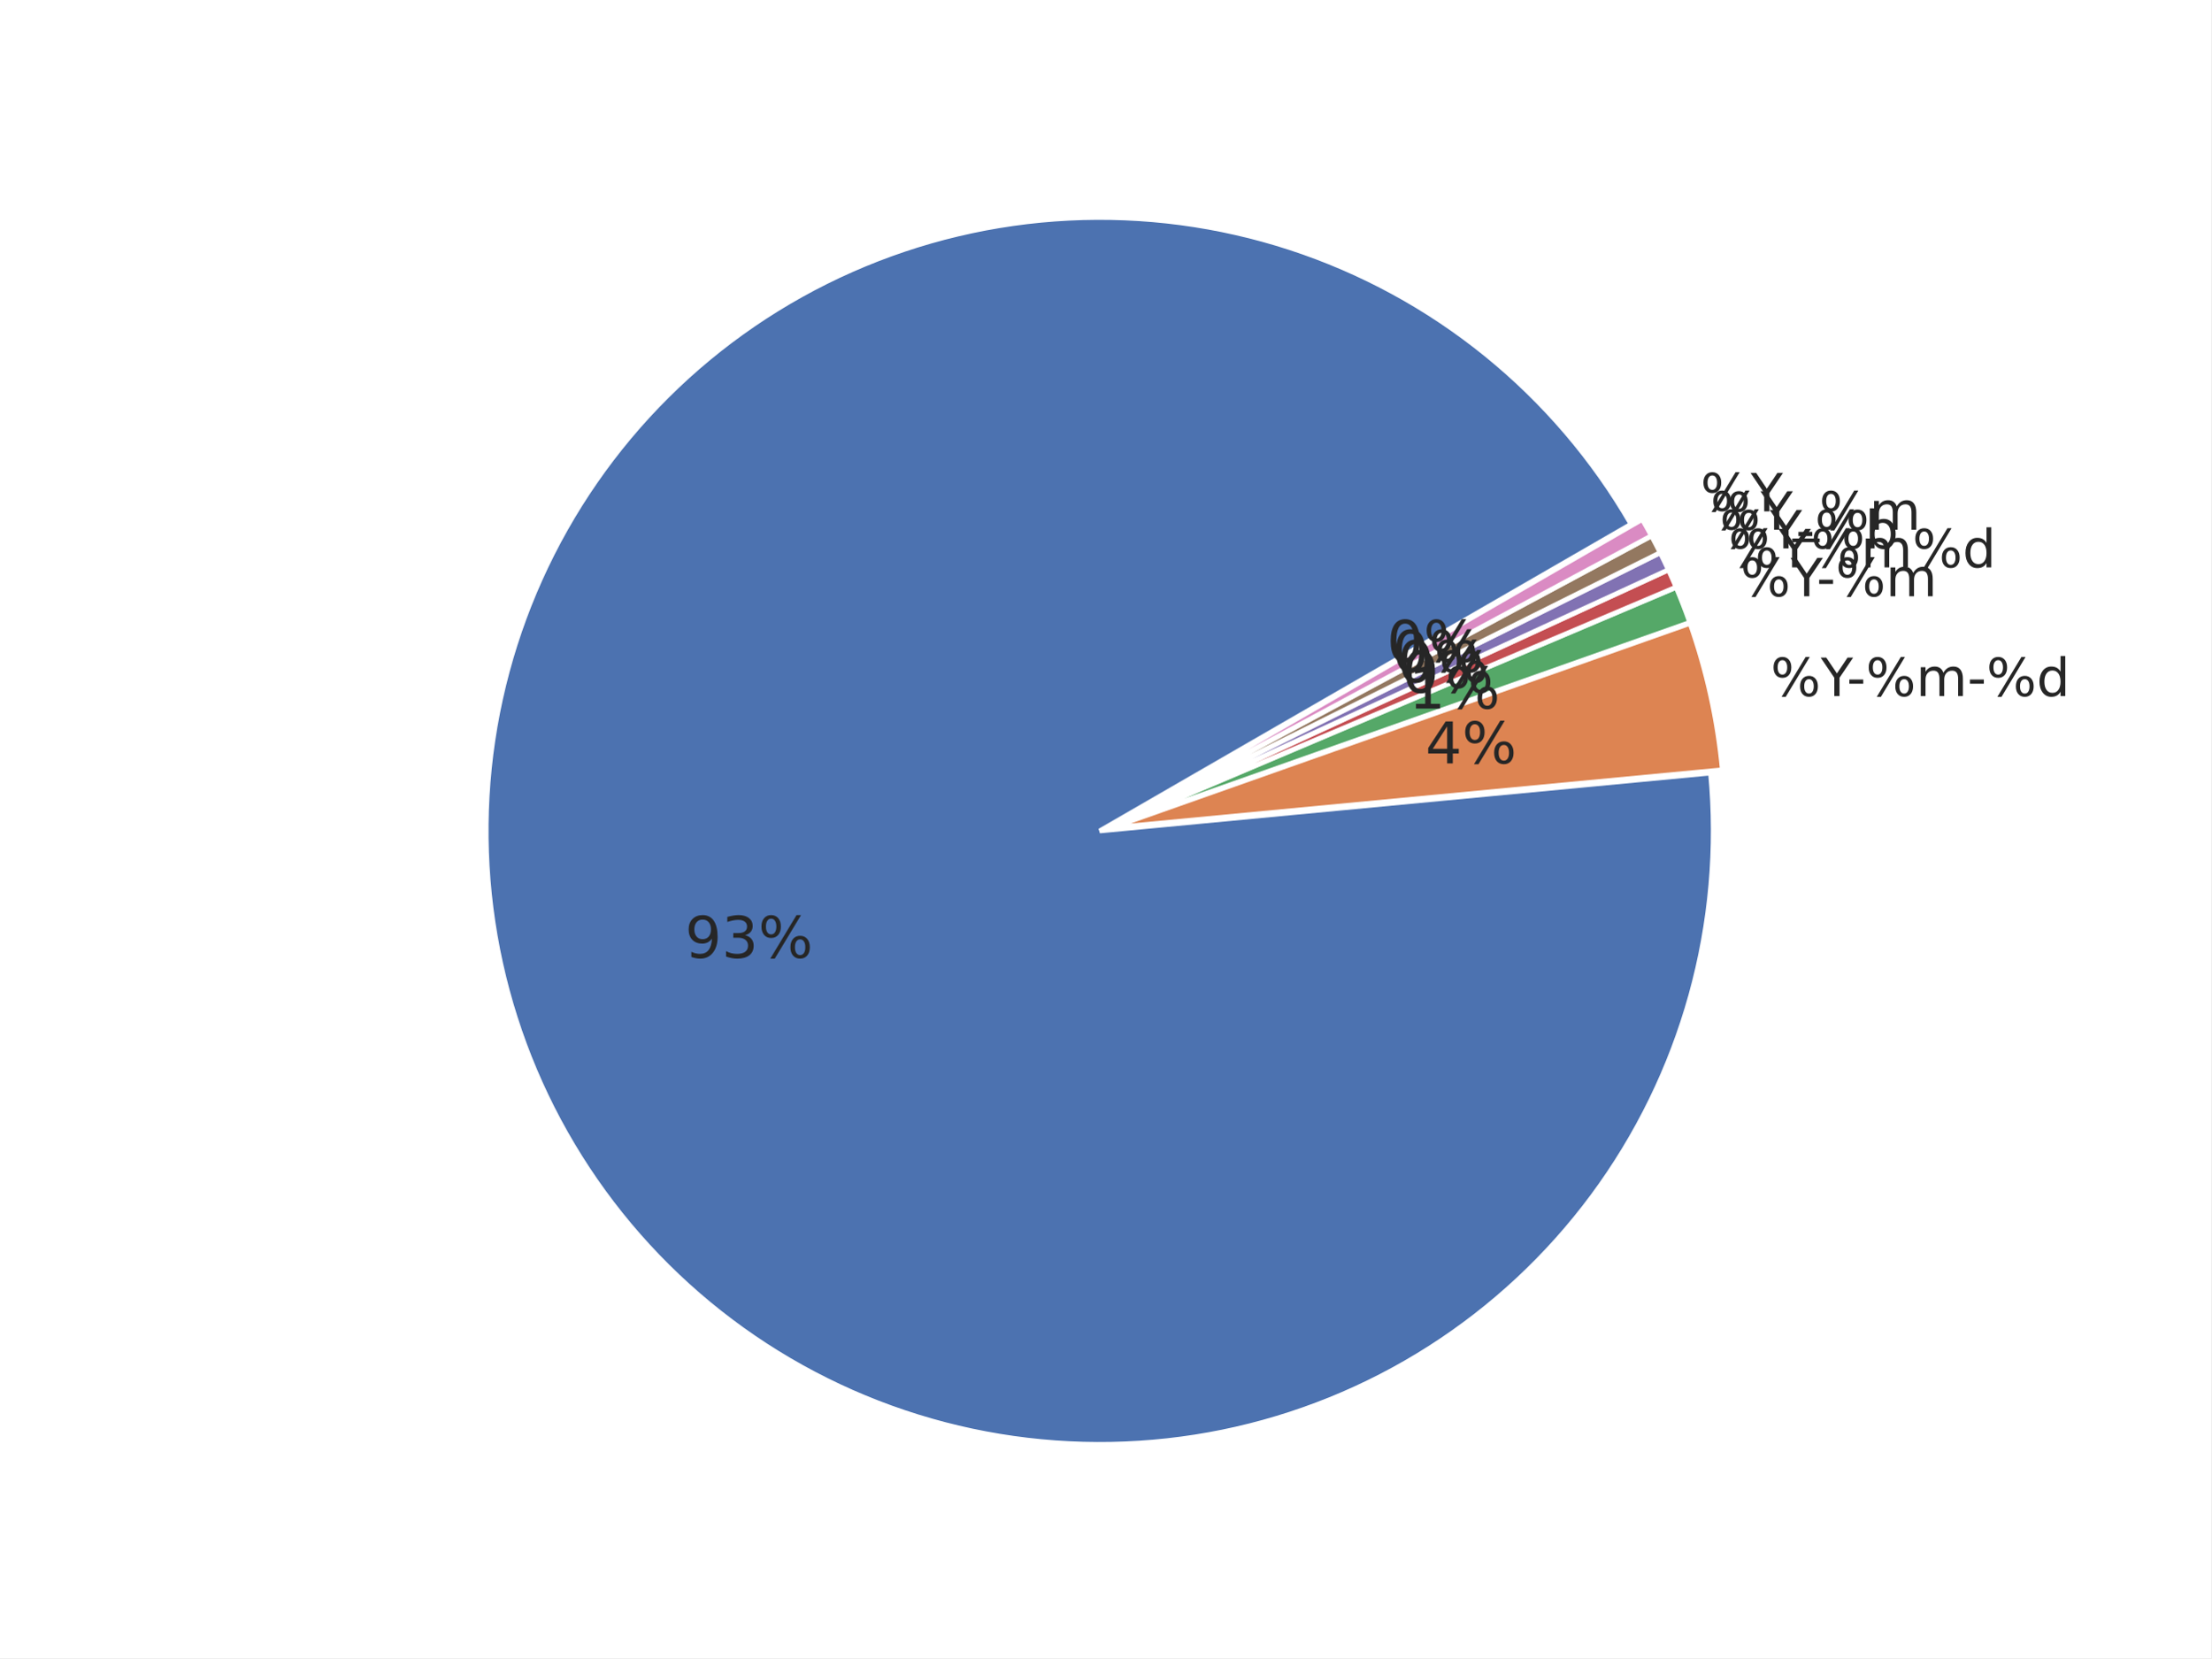
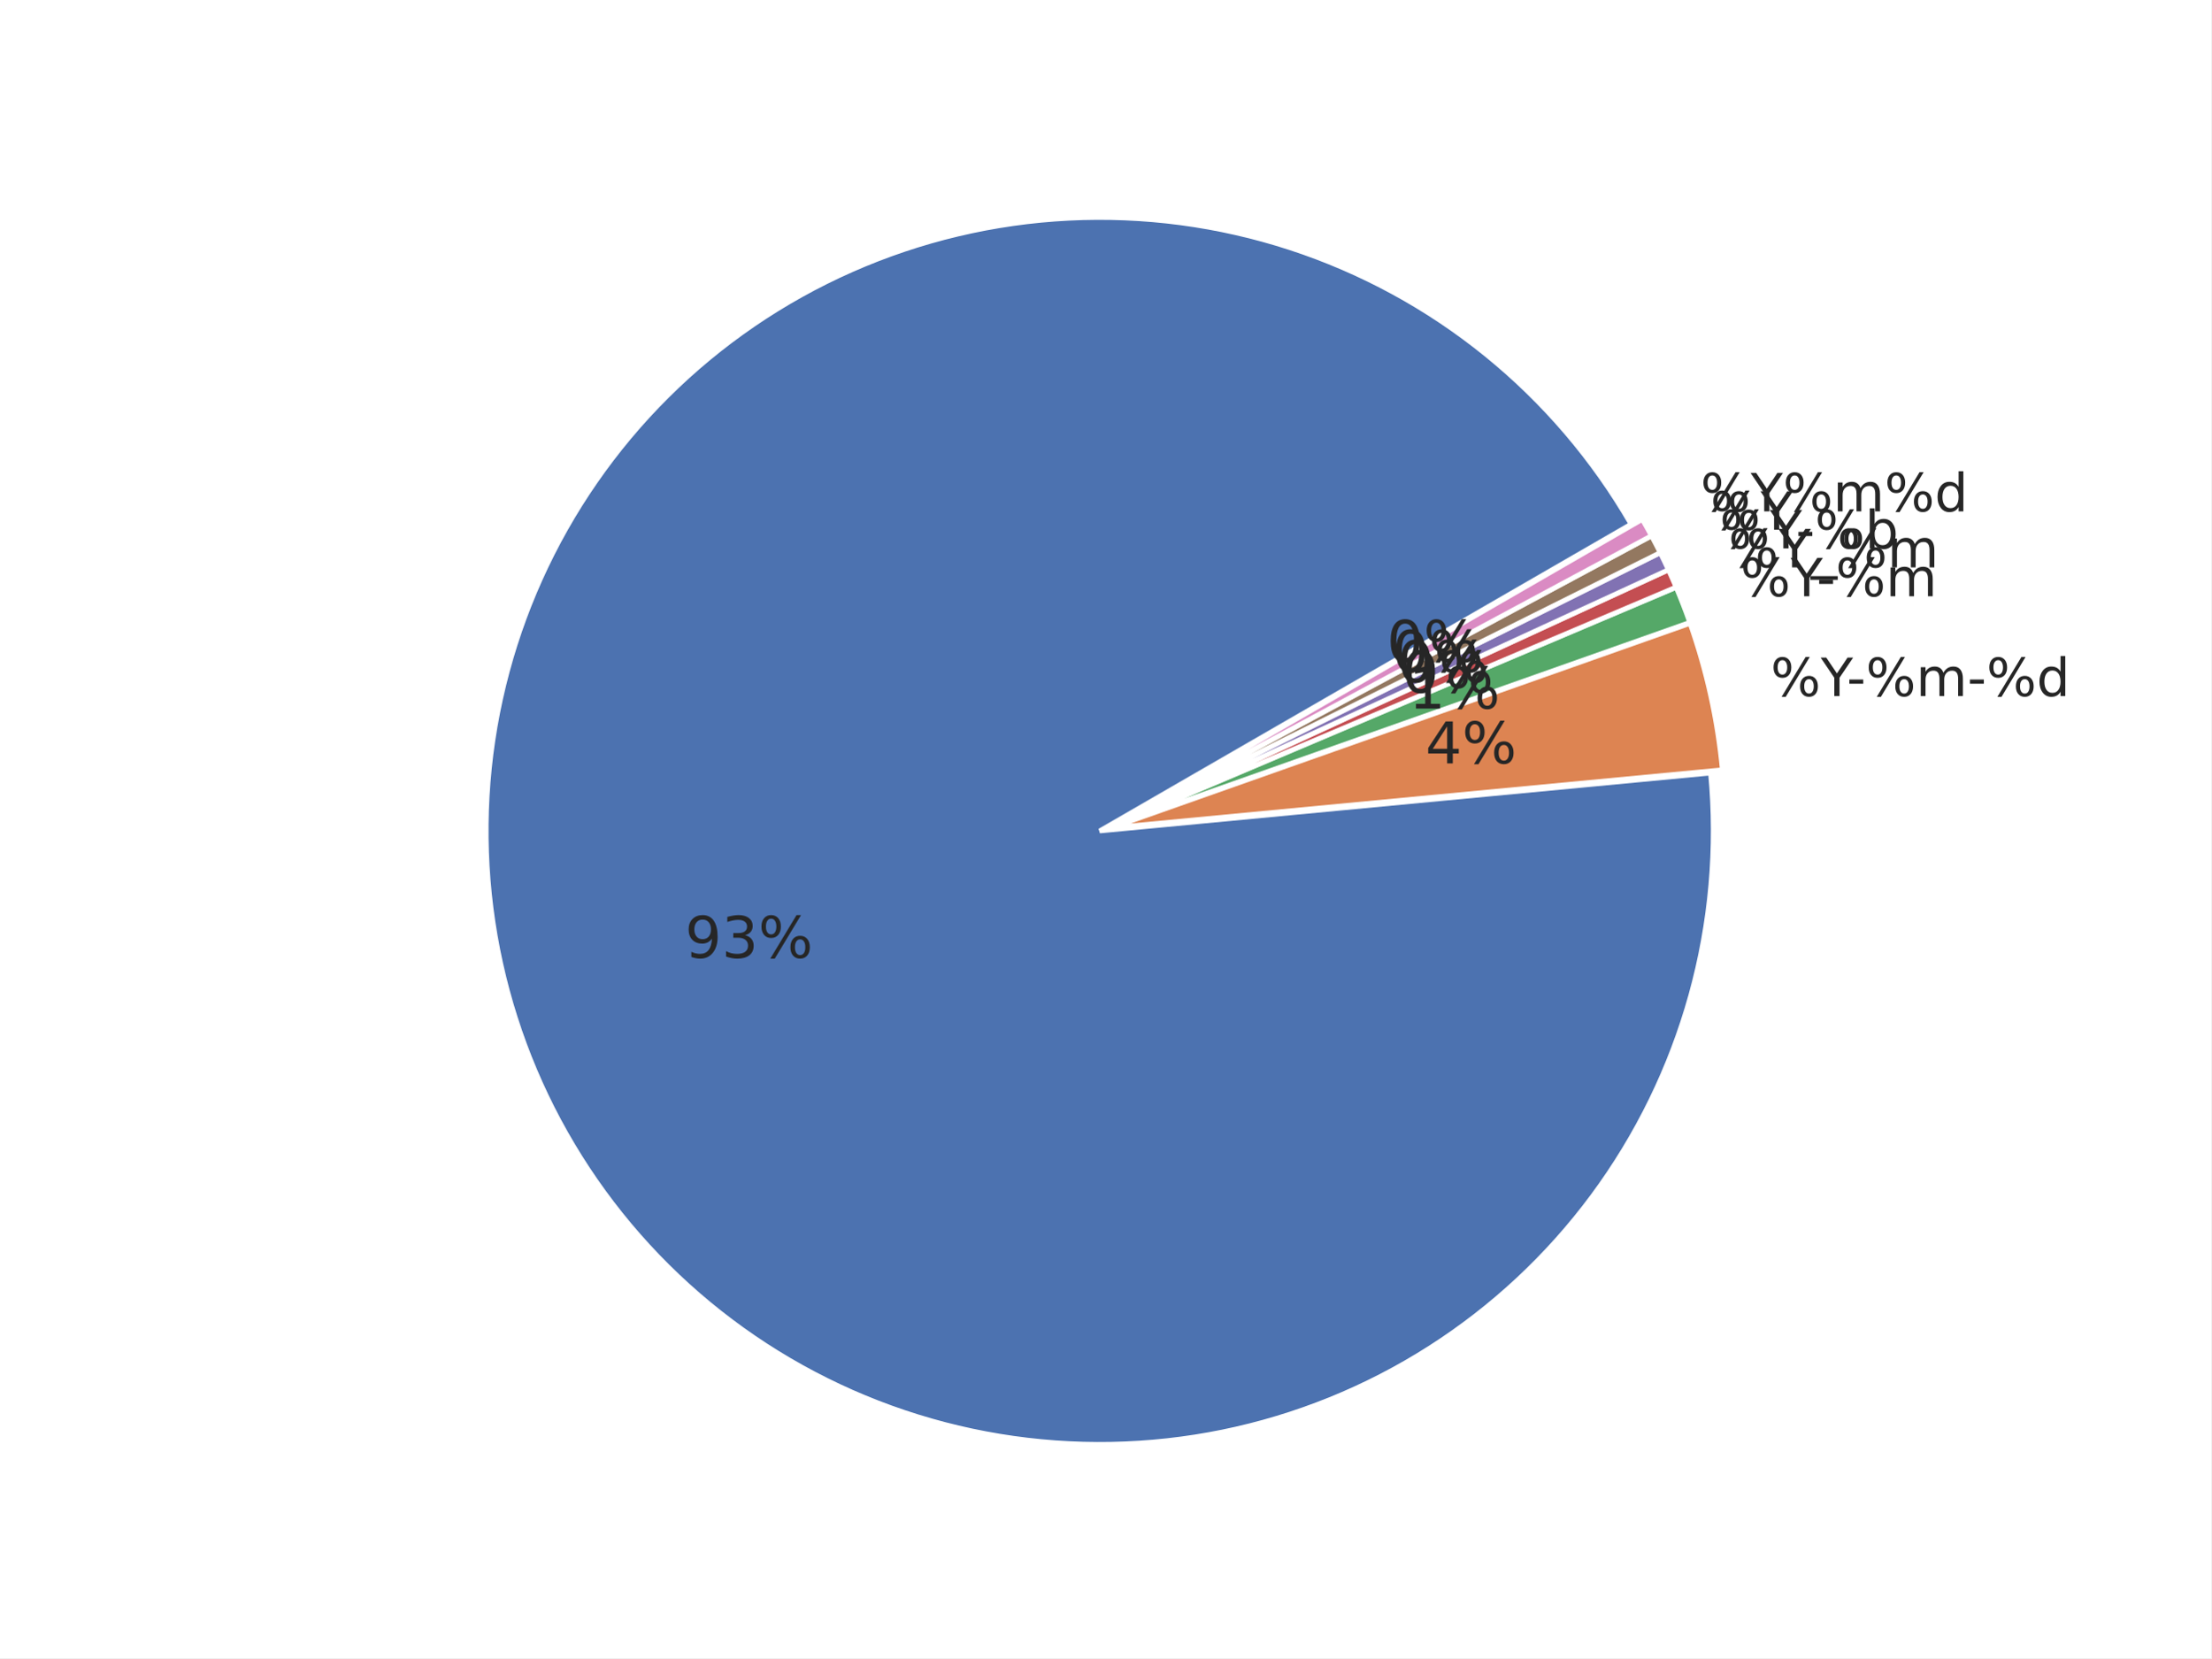
<svg xmlns="http://www.w3.org/2000/svg" xmlns:xlink="http://www.w3.org/1999/xlink" width="460.8pt" height="345.6pt" viewBox="0 0 460.8 345.6" version="1.1">
  <defs>
    <style type="text/css">*{stroke-linejoin: round; stroke-linecap: butt}</style>
  </defs>
  <g id="figure_1">
    <g id="patch_1">
      <path d="M 0 345.6  L 460.8 345.6  L 460.8 0  L 0 0  z " style="fill: #ffffff" />
    </g>
    <g id="axes_1">
      <g id="matplotlib.axis_1" />
      <g id="matplotlib.axis_2" />
      <g id="patch_2">
        <path d="M 339.922 109.253  C 332.103 95.709 321.865 83.715 309.718 73.865  C 297.571 64.016 283.719 56.478 268.852 51.626  C 253.985 46.774 238.353 44.691 222.734 45.48  C 207.115 46.268 191.773 49.915 177.47 56.24  C 163.167 62.564 150.145 71.459 139.052 82.482  C 127.958 93.504 118.981 106.469 112.565 120.732  C 106.15 134.994 102.405 150.313 101.516 165.926  C 100.628 181.539 102.612 197.184 107.368 212.082  C 112.125 226.98 119.574 240.879 129.346 253.089  C 139.118 265.299 151.047 275.613 164.54 283.519  C 178.033 291.424 192.863 296.788 208.292 299.343  C 223.72 301.898 239.487 301.601 254.809 298.467  C 270.13 295.333 284.747 289.414 297.933 281.006  C 311.119 272.598 322.652 261.841 331.956 249.272  C 341.261 236.703 348.182 222.532 352.374 207.466  C 356.566 192.4 357.959 176.691 356.483 161.123  L 229.182 173.189  z " style="fill: #4c72b0; stroke: #ffffff; stroke-linejoin: miter" />
      </g>
      <g id="patch_3">
        <path d="M 358.95 160.458  C 358.457 155.254 357.645 150.085 356.519 144.981  C 355.393 139.876 353.955 134.846 352.213 129.917  L 231.649 172.525  z " style="fill: #dd8452; stroke: #ffffff; stroke-linejoin: miter" />
      </g>
      <g id="patch_4">
        <path d="M 352.157 129.73  C 351.721 128.498 351.267 127.273 350.794 126.055  C 350.322 124.837 349.83 123.627 349.32 122.424  L 231.592 172.337  z " style="fill: #55a868; stroke: #ffffff; stroke-linejoin: miter" />
      </g>
      <g id="patch_5">
        <path d="M 349.298 122.369  C 349.043 121.768 348.783 121.169 348.519 120.571  C 348.255 119.974 347.986 119.378 347.713 118.785  L 231.569 172.283  z " style="fill: #c44e52; stroke: #ffffff; stroke-linejoin: miter" />
      </g>
      <g id="patch_6">
        <path d="M 347.696 118.75  C 347.423 118.156 347.145 117.565 346.863 116.976  C 346.58 116.387 346.294 115.8 346.002 115.215  L 231.553 172.247  z " style="fill: #8172b3; stroke: #ffffff; stroke-linejoin: miter" />
      </g>
      <g id="patch_7">
        <path d="M 345.985 115.18  C 345.693 114.596 345.398 114.013 345.097 113.433  C 344.797 112.853 344.492 112.275 344.183 111.7  L 231.536 172.212  z " style="fill: #937860; stroke: #ffffff; stroke-linejoin: miter" />
      </g>
      <g id="patch_8">
        <path d="M 344.165 111.665  C 343.856 111.09 343.542 110.517 343.224 109.946  C 342.906 109.376 342.584 108.807 342.257 108.242  L 231.517 172.178  z " style="fill: #da8bc3; stroke: #ffffff; stroke-linejoin: miter" />
      </g>
      <g id="text_1">
        <g style="fill: #262626" transform="translate(369.006 145.0844) scale(0.11 -0.11)">
          <defs>
            <path id="DejaVuSans-8" d="M 4653 2053  Q 4381 2053 4226 1822  Q 4072 1591 4072 1178  Q 4072 772 4226 539  Q 4381 306 4653 306  Q 4919 306 5073 539  Q 5228 772 5228 1178  Q 5228 1588 5073 1820  Q 4919 2053 4653 2053  z M 4653 2450  Q 5147 2450 5437 2106  Q 5728 1763 5728 1178  Q 5728 594 5436 251  Q 5144 -91 4653 -91  Q 4153 -91 3862 251  Q 3572 594 3572 1178  Q 3572 1766 3864 2108  Q 4156 2450 4653 2450  z M 1428 4353  Q 1159 4353 1004 4120  Q 850 3888 850 3481  Q 850 3069 1003 2837  Q 1156 2606 1428 2606  Q 1700 2606 1854 2837  Q 2009 3069 2009 3481  Q 2009 3884 1853 4118  Q 1697 4353 1428 4353  z M 4250 4750  L 4750 4750  L 1831 -91  L 1331 -91  L 4250 4750  z M 1428 4750  Q 1922 4750 2215 4408  Q 2509 4066 2509 3481  Q 2509 2891 2217 2550  Q 1925 2209 1428 2209  Q 931 2209 642 2551  Q 353 2894 353 3481  Q 353 4063 643 4406  Q 934 4750 1428 4750  z " transform="scale(0.015625)" />
            <path id="DejaVuSans-3c" d="M -13 4666  L 666 4666  L 1959 2747  L 3244 4666  L 3922 4666  L 2272 2222  L 2272 0  L 1638 0  L 1638 2222  L -13 4666  z " transform="scale(0.015625)" />
            <path id="DejaVuSans-10" d="M 313 2009  L 1997 2009  L 1997 1497  L 313 1497  L 313 2009  z " transform="scale(0.015625)" />
            <path id="DejaVuSans-50" d="M 3328 2828  Q 3544 3216 3844 3400  Q 4144 3584 4550 3584  Q 5097 3584 5394 3201  Q 5691 2819 5691 2113  L 5691 0  L 5113 0  L 5113 2094  Q 5113 2597 4934 2840  Q 4756 3084 4391 3084  Q 3944 3084 3684 2787  Q 3425 2491 3425 1978  L 3425 0  L 2847 0  L 2847 2094  Q 2847 2600 2669 2842  Q 2491 3084 2119 3084  Q 1678 3084 1418 2786  Q 1159 2488 1159 1978  L 1159 0  L 581 0  L 581 3500  L 1159 3500  L 1159 2956  Q 1356 3278 1631 3431  Q 1906 3584 2284 3584  Q 2666 3584 2933 3390  Q 3200 3197 3328 2828  z " transform="scale(0.015625)" />
            <path id="DejaVuSans-47" d="M 2906 2969  L 2906 4863  L 3481 4863  L 3481 0  L 2906 0  L 2906 525  Q 2725 213 2448 61  Q 2172 -91 1784 -91  Q 1150 -91 751 415  Q 353 922 353 1747  Q 353 2572 751 3078  Q 1150 3584 1784 3584  Q 2172 3584 2448 3432  Q 2725 3281 2906 2969  z M 947 1747  Q 947 1113 1208 752  Q 1469 391 1925 391  Q 2381 391 2643 752  Q 2906 1113 2906 1747  Q 2906 2381 2643 2742  Q 2381 3103 1925 3103  Q 1469 3103 1208 2742  Q 947 2381 947 1747  z " transform="scale(0.015625)" />
          </defs>
          <use xlink:href="#DejaVuSans-8" />
          <use xlink:href="#DejaVuSans-3c" transform="translate(95.01562 0)" />
          <use xlink:href="#DejaVuSans-10" transform="translate(144.2344 0)" />
          <use xlink:href="#DejaVuSans-8" transform="translate(180.3125 0)" />
          <use xlink:href="#DejaVuSans-50" transform="translate(275.3281 0)" />
          <use xlink:href="#DejaVuSans-10" transform="translate(372.7344 0)" />
          <use xlink:href="#DejaVuSans-8" transform="translate(408.8125 0)" />
          <use xlink:href="#DejaVuSans-47" transform="translate(503.8281 0)" />
        </g>
      </g>
      <g id="text_2">
        <g style="fill: #262626" transform="translate(362.7146 124.2841) scale(0.11 -0.11)">
          <use xlink:href="#DejaVuSans-8" />
          <use xlink:href="#DejaVuSans-3c" transform="translate(95.01562 0)" />
          <use xlink:href="#DejaVuSans-10" transform="translate(144.2344 0)" />
          <use xlink:href="#DejaVuSans-8" transform="translate(180.3125 0)" />
          <use xlink:href="#DejaVuSans-50" transform="translate(275.3281 0)" />
        </g>
      </g>
      <g id="text_3">
-         <g style="fill: #262626" transform="translate(360.2138 118.2579) scale(0.11 -0.11)">
+         <g style="fill: #262626" transform="translate(360.2138 118.2574) scale(0.11 -0.11)">
+           <defs>
+             <path id="DejaVuSans-42" d="M 3263 -1063  L 3263 -1509  L -63 -1509  L -63 -1063  L 3263 -1063  z " transform="scale(0.015625)" />
+           </defs>
          <use xlink:href="#DejaVuSans-8" />
          <use xlink:href="#DejaVuSans-3c" transform="translate(95.01562 0)" />
-           <use xlink:href="#DejaVuSans-8" transform="translate(156.0938 0)" />
-           <use xlink:href="#DejaVuSans-50" transform="translate(251.1094 0)" />
-           <use xlink:href="#DejaVuSans-8" transform="translate(348.5156 0)" />
-           <use xlink:href="#DejaVuSans-47" transform="translate(443.5312 0)" />
+           <use xlink:href="#DejaVuSans-42" transform="translate(156.0938 0)" />
+           <use xlink:href="#DejaVuSans-8" transform="translate(206.0938 0)" />
+           <use xlink:href="#DejaVuSans-50" transform="translate(301.1094 0)" />
        </g>
      </g>
      <g id="text_4">
        <g style="fill: #262626" transform="translate(358.3938 114.3067) scale(0.11 -0.11)">
          <defs>
            <path id="DejaVuSans-45" d="M 3116 1747  Q 3116 2381 2855 2742  Q 2594 3103 2138 3103  Q 1681 3103 1420 2742  Q 1159 2381 1159 1747  Q 1159 1113 1420 752  Q 1681 391 2138 391  Q 2594 391 2855 752  Q 3116 1113 3116 1747  z M 1159 2969  Q 1341 3281 1617 3432  Q 1894 3584 2278 3584  Q 2916 3584 3314 3078  Q 3713 2572 3713 1747  Q 3713 922 3314 415  Q 2916 -91 2278 -91  Q 1894 -91 1617 61  Q 1341 213 1159 525  L 1159 0  L 581 0  L 581 4863  L 1159 4863  L 1159 2969  z " transform="scale(0.015625)" />
          </defs>
          <use xlink:href="#DejaVuSans-8" />
          <use xlink:href="#DejaVuSans-3c" transform="translate(95.01562 0)" />
          <use xlink:href="#DejaVuSans-10" transform="translate(144.2344 0)" />
          <use xlink:href="#DejaVuSans-8" transform="translate(180.3125 0)" />
          <use xlink:href="#DejaVuSans-45" transform="translate(275.3281 0)" />
        </g>
      </g>
      <g id="text_5">
        <g style="fill: #262626" transform="translate(356.4536 110.4127) scale(0.11 -0.11)">
-           <defs>
-             <path id="DejaVuSans-42" d="M 3263 -1063  L 3263 -1509  L -63 -1509  L -63 -1063  L 3263 -1063  z " transform="scale(0.015625)" />
-           </defs>
          <use xlink:href="#DejaVuSans-8" />
          <use xlink:href="#DejaVuSans-3c" transform="translate(95.01562 0)" />
-           <use xlink:href="#DejaVuSans-42" transform="translate(156.0938 0)" />
-           <use xlink:href="#DejaVuSans-8" transform="translate(206.0938 0)" />
-           <use xlink:href="#DejaVuSans-50" transform="translate(301.1094 0)" />
        </g>
      </g>
      <g id="text_6">
-         <g style="fill: #262626" transform="translate(354.395 106.5805) scale(0.11 -0.11)">
+         <g style="fill: #262626" transform="translate(354.395 106.5809) scale(0.11 -0.11)">
          <use xlink:href="#DejaVuSans-8" />
          <use xlink:href="#DejaVuSans-3c" transform="translate(95.01562 0)" />
+           <use xlink:href="#DejaVuSans-8" transform="translate(156.0938 0)" />
+           <use xlink:href="#DejaVuSans-50" transform="translate(251.1094 0)" />
+           <use xlink:href="#DejaVuSans-8" transform="translate(348.5156 0)" />
+           <use xlink:href="#DejaVuSans-47" transform="translate(443.5312 0)" />
        </g>
      </g>
      <g id="text_7">
        <g style="fill: #262626" transform="translate(142.7577 199.6418) scale(0.12 -0.12)">
          <defs>
            <path id="DejaVuSans-1c" d="M 703 97  L 703 672  Q 941 559 1184 500  Q 1428 441 1663 441  Q 2288 441 2617 861  Q 2947 1281 2994 2138  Q 2813 1869 2534 1725  Q 2256 1581 1919 1581  Q 1219 1581 811 2004  Q 403 2428 403 3163  Q 403 3881 828 4315  Q 1253 4750 1959 4750  Q 2769 4750 3195 4129  Q 3622 3509 3622 2328  Q 3622 1225 3098 567  Q 2575 -91 1691 -91  Q 1453 -91 1209 -44  Q 966 3 703 97  z M 1959 2075  Q 2384 2075 2632 2365  Q 2881 2656 2881 3163  Q 2881 3666 2632 3958  Q 2384 4250 1959 4250  Q 1534 4250 1286 3958  Q 1038 3666 1038 3163  Q 1038 2656 1286 2365  Q 1534 2075 1959 2075  z " transform="scale(0.015625)" />
            <path id="DejaVuSans-16" d="M 2597 2516  Q 3050 2419 3304 2112  Q 3559 1806 3559 1356  Q 3559 666 3084 287  Q 2609 -91 1734 -91  Q 1441 -91 1130 -33  Q 819 25 488 141  L 488 750  Q 750 597 1062 519  Q 1375 441 1716 441  Q 2309 441 2620 675  Q 2931 909 2931 1356  Q 2931 1769 2642 2001  Q 2353 2234 1838 2234  L 1294 2234  L 1294 2753  L 1863 2753  Q 2328 2753 2575 2939  Q 2822 3125 2822 3475  Q 2822 3834 2567 4026  Q 2313 4219 1838 4219  Q 1578 4219 1281 4162  Q 984 4106 628 3988  L 628 4550  Q 988 4650 1302 4700  Q 1616 4750 1894 4750  Q 2613 4750 3031 4423  Q 3450 4097 3450 3541  Q 3450 3153 3228 2886  Q 3006 2619 2597 2516  z " transform="scale(0.015625)" />
          </defs>
          <use xlink:href="#DejaVuSans-1c" />
          <use xlink:href="#DejaVuSans-16" transform="translate(63.625 0)" />
          <use xlink:href="#DejaVuSans-8" transform="translate(127.25 0)" />
        </g>
      </g>
      <g id="text_8">
        <g style="fill: #262626" transform="translate(297.0524 159.1155) scale(0.12 -0.12)">
          <defs>
            <path id="DejaVuSans-17" d="M 2419 4116  L 825 1625  L 2419 1625  L 2419 4116  z M 2253 4666  L 3047 4666  L 3047 1625  L 3713 1625  L 3713 1100  L 3047 1100  L 3047 0  L 2419 0  L 2419 1100  L 313 1100  L 313 1709  L 2253 4666  z " transform="scale(0.015625)" />
          </defs>
          <use xlink:href="#DejaVuSans-17" />
          <use xlink:href="#DejaVuSans-8" transform="translate(63.625 0)" />
        </g>
      </g>
      <g id="text_9">
        <g style="fill: #262626" transform="translate(293.595 147.685) scale(0.12 -0.12)">
          <defs>
            <path id="DejaVuSans-14" d="M 794 531  L 1825 531  L 1825 4091  L 703 3866  L 703 4441  L 1819 4666  L 2450 4666  L 2450 531  L 3481 531  L 3481 0  L 794 0  L 794 531  z " transform="scale(0.015625)" />
          </defs>
          <use xlink:href="#DejaVuSans-14" />
          <use xlink:href="#DejaVuSans-8" transform="translate(63.625 0)" />
        </g>
      </g>
      <g id="text_10">
        <g style="fill: #262626" transform="translate(292.2207 144.3731) scale(0.12 -0.12)">
          <defs>
            <path id="DejaVuSans-13" d="M 2034 4250  Q 1547 4250 1301 3770  Q 1056 3291 1056 2328  Q 1056 1369 1301 889  Q 1547 409 2034 409  Q 2525 409 2770 889  Q 3016 1369 3016 2328  Q 3016 3291 2770 3770  Q 2525 4250 2034 4250  z M 2034 4750  Q 2819 4750 3233 4129  Q 3647 3509 3647 2328  Q 3647 1150 3233 529  Q 2819 -91 2034 -91  Q 1250 -91 836 529  Q 422 1150 422 2328  Q 422 3509 836 4129  Q 1250 4750 2034 4750  z " transform="scale(0.015625)" />
          </defs>
          <use xlink:href="#DejaVuSans-13" />
          <use xlink:href="#DejaVuSans-8" transform="translate(63.625 0)" />
        </g>
      </g>
      <g id="text_11">
        <g style="fill: #262626" transform="translate(291.2205 142.2017) scale(0.12 -0.12)">
          <use xlink:href="#DejaVuSans-13" />
          <use xlink:href="#DejaVuSans-8" transform="translate(63.625 0)" />
        </g>
      </g>
      <g id="text_12">
        <g style="fill: #262626" transform="translate(290.1542 140.062) scale(0.12 -0.12)">
          <use xlink:href="#DejaVuSans-13" />
          <use xlink:href="#DejaVuSans-8" transform="translate(63.625 0)" />
        </g>
      </g>
      <g id="text_13">
        <g style="fill: #262626" transform="translate(289.0229 137.956) scale(0.12 -0.12)">
          <use xlink:href="#DejaVuSans-13" />
          <use xlink:href="#DejaVuSans-8" transform="translate(63.625 0)" />
        </g>
      </g>
    </g>
  </g>
</svg>
